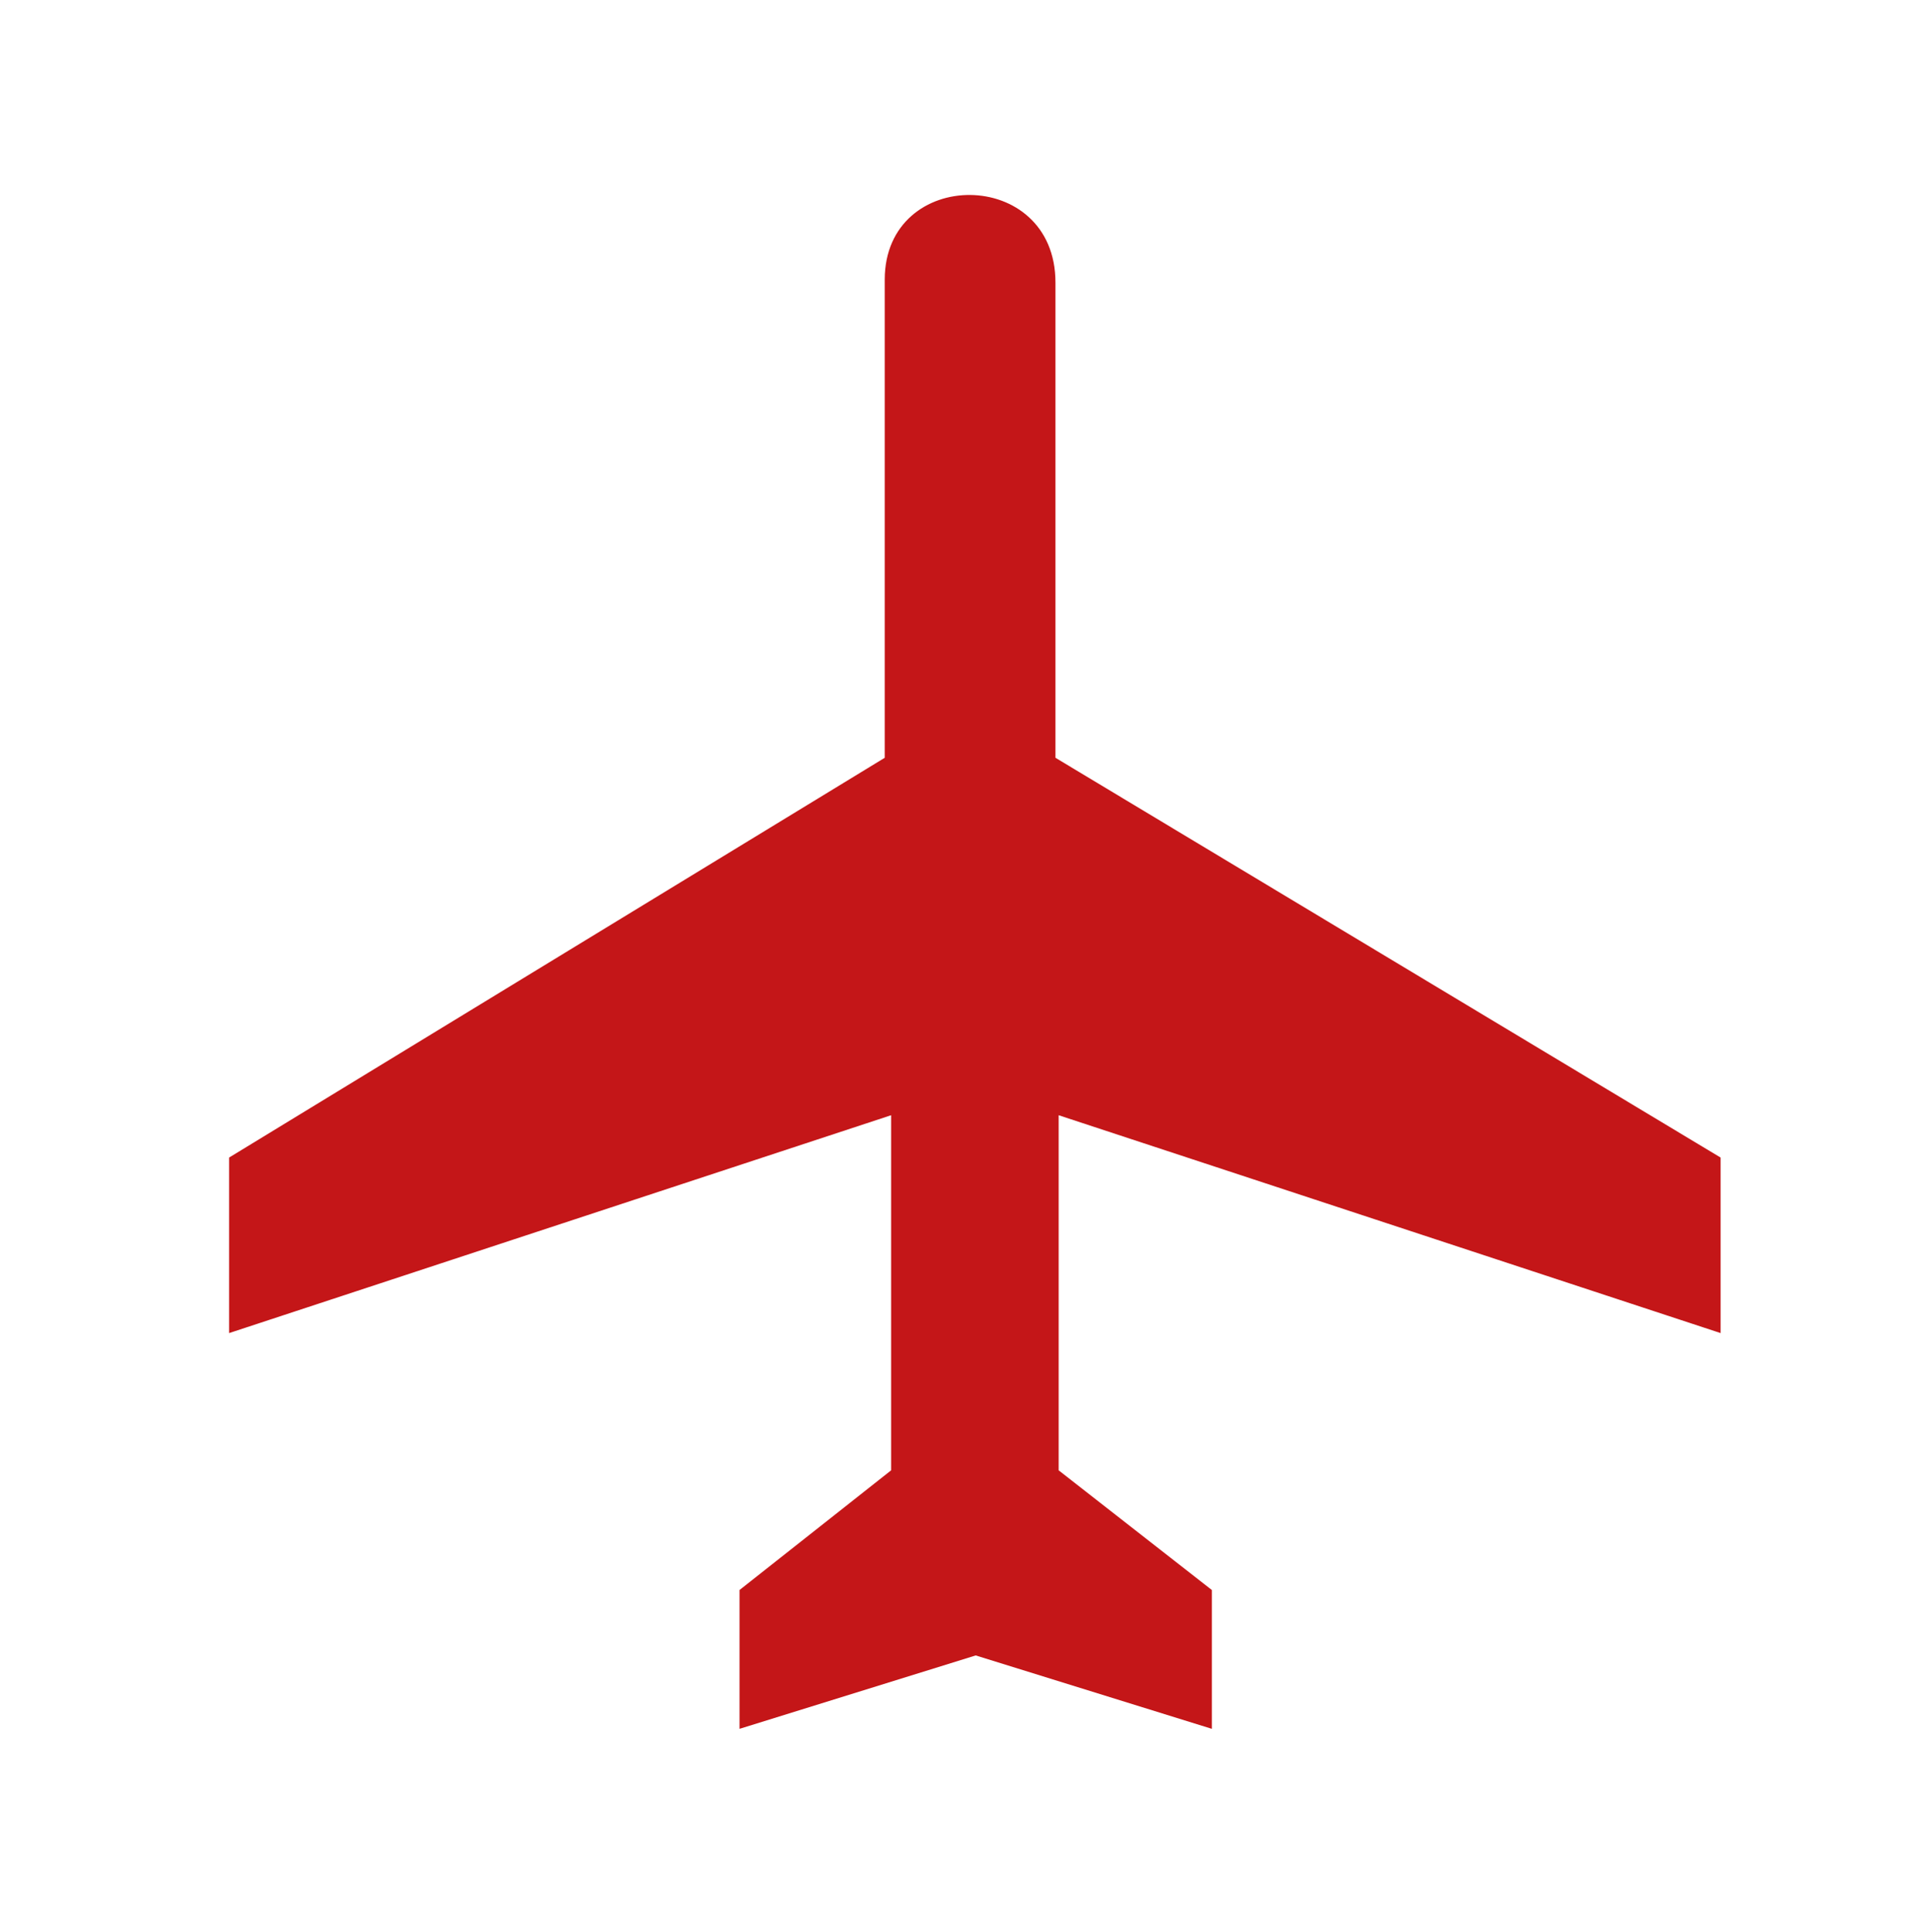
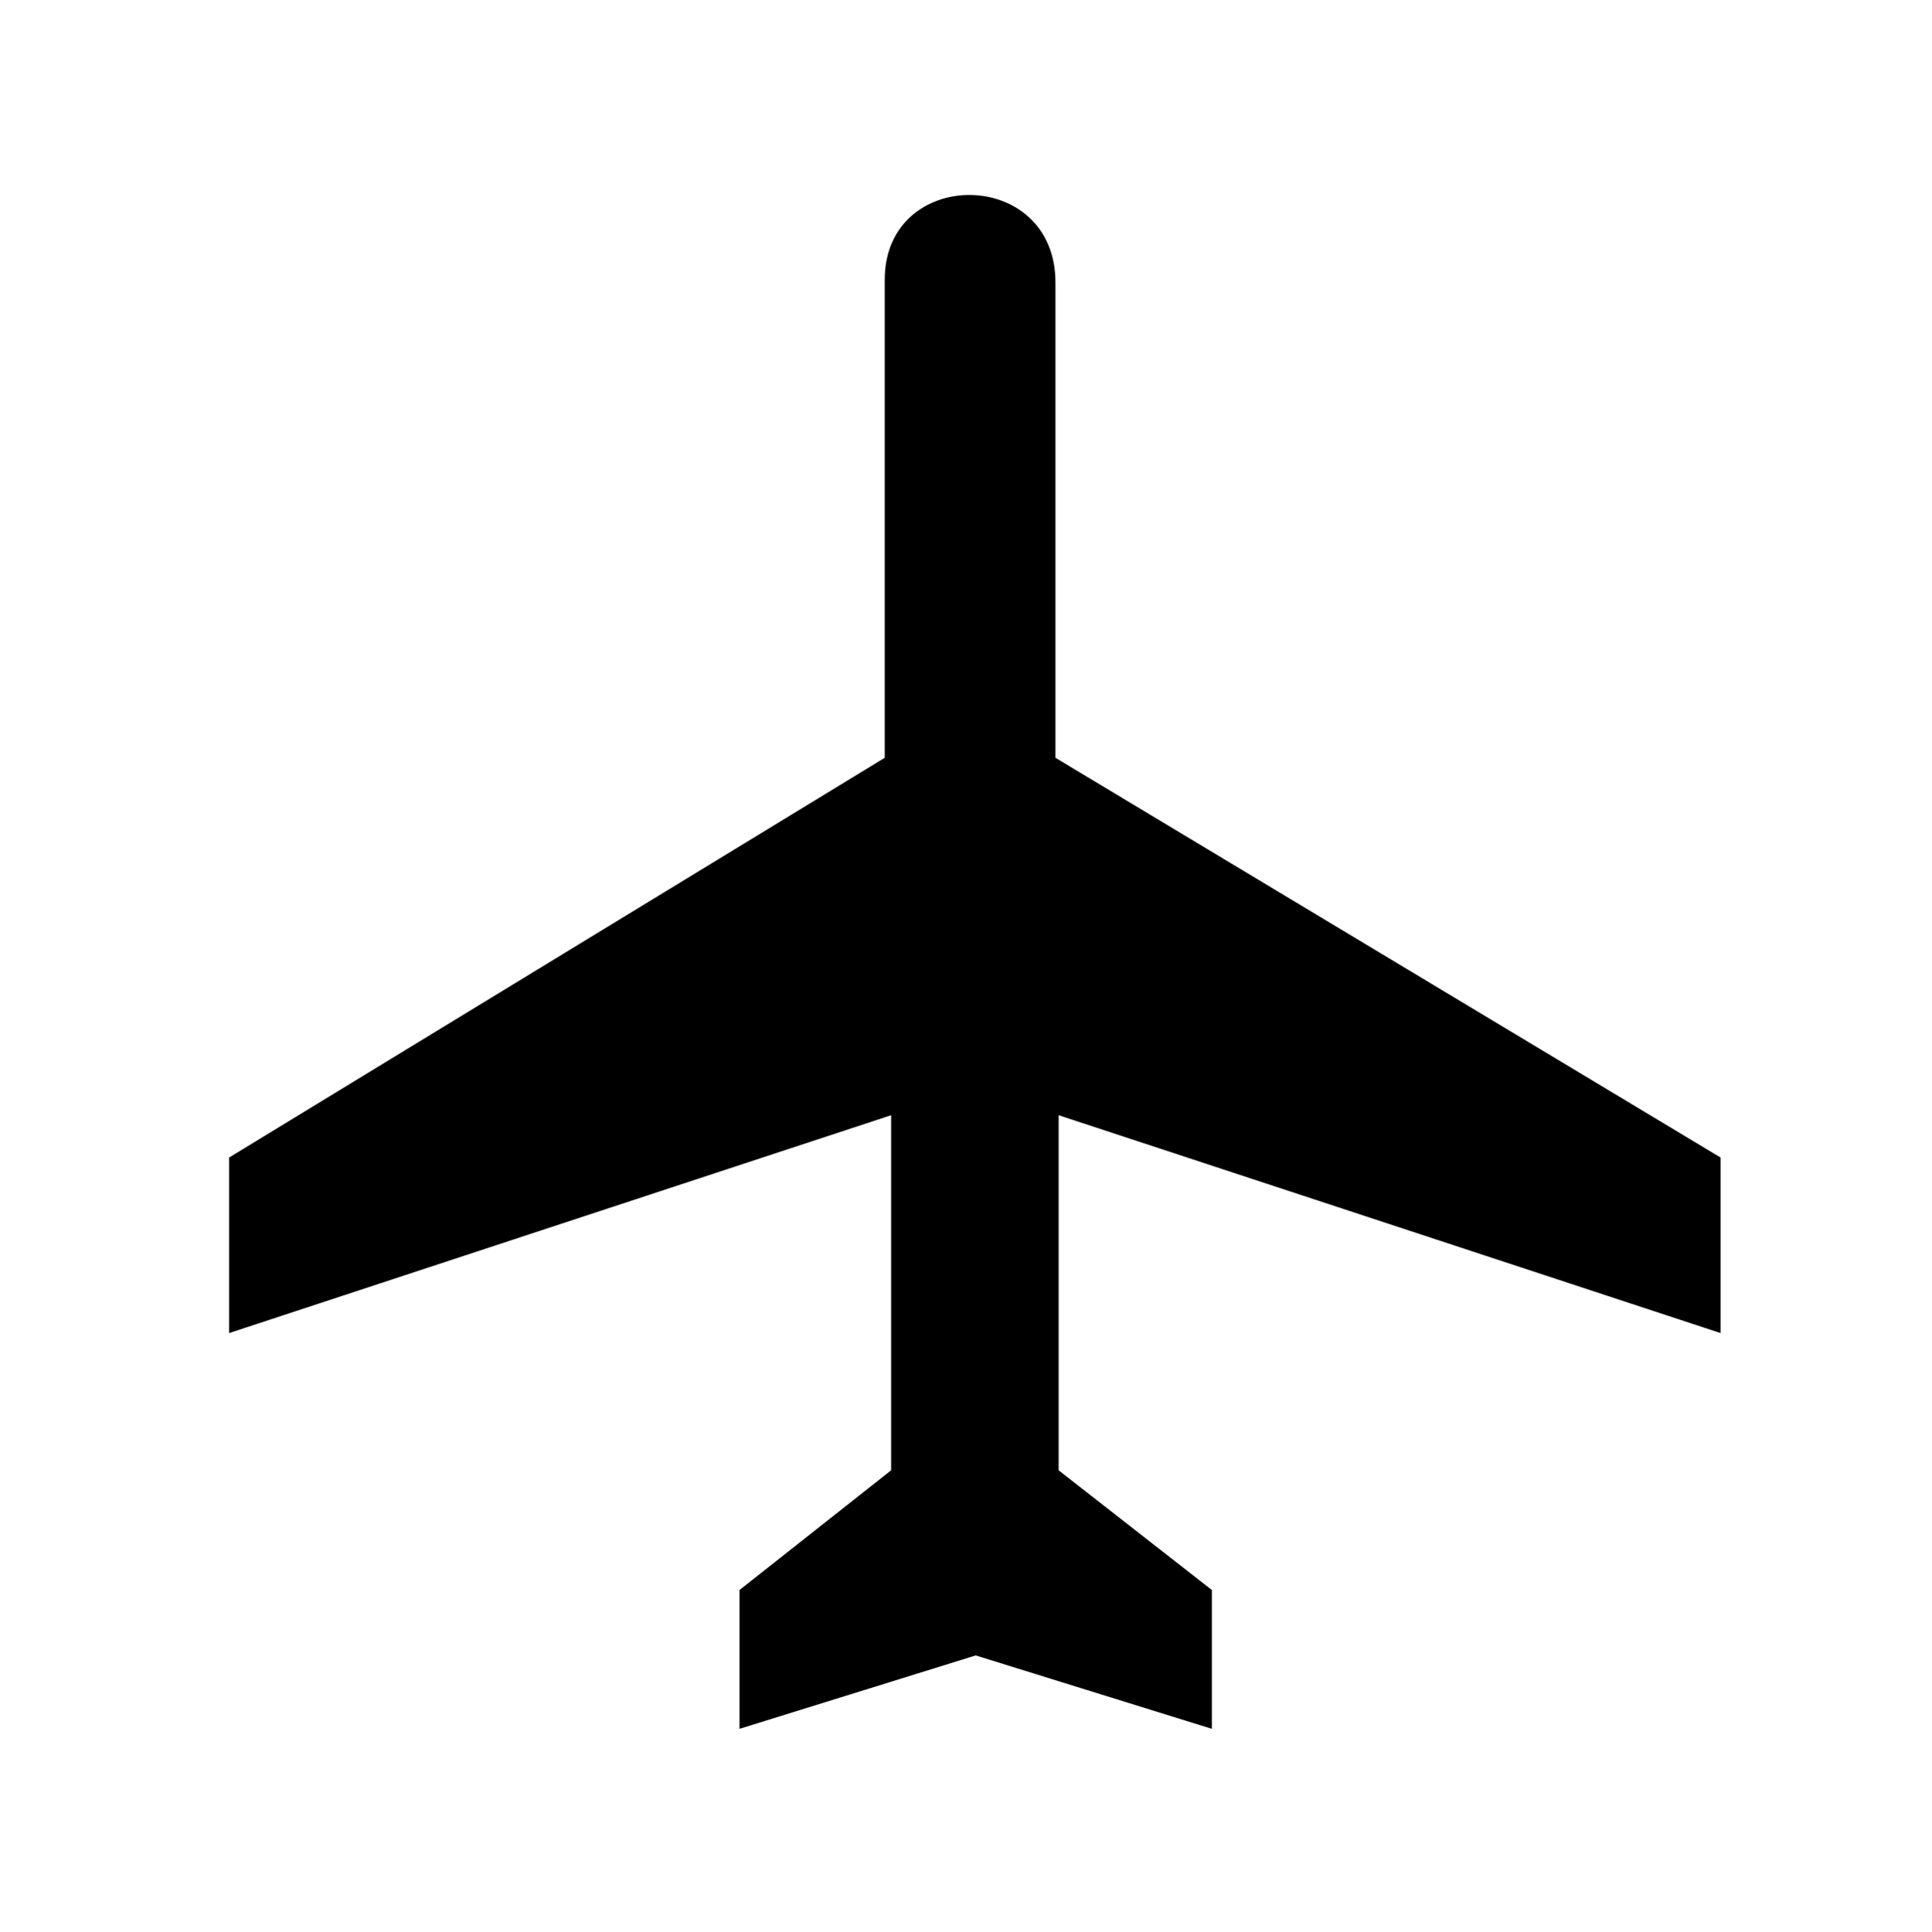
<svg xmlns="http://www.w3.org/2000/svg" enable-background="new 0 0 580 580" height="580" viewBox="0 0 580 580" width="580">
-   <path d="m516.749 400.364v-52.717l-199.765-120.063v-142.692c.034-34.958-51.215-34.958-51.274-.958v143.65l-196.91 120.064v52.717l198.827-65.43v106.646l-45.529 35.944v41.694l70.928-22.047 70.927 22.047v-41.694l-46.009-35.944v-106.646z" fill="rgba(196,22,24,1.0)" fill-opacity="1" stroke="rgba(35,35,35,1.0)" stroke-opacity="1" stroke-width="0.0" />
+   <path d="m516.749 400.364v-52.717l-199.765-120.063v-142.692c.034-34.958-51.215-34.958-51.274-.958v143.65l-196.91 120.064v52.717l198.827-65.43v106.646l-45.529 35.944v41.694l70.928-22.047 70.927 22.047v-41.694l-46.009-35.944v-106.646z" fill="rgba(0,0,0,1.0)" fill-opacity="1" stroke="rgba(35,35,35,1.0)" stroke-opacity="1" stroke-width="0.0" />
</svg>
